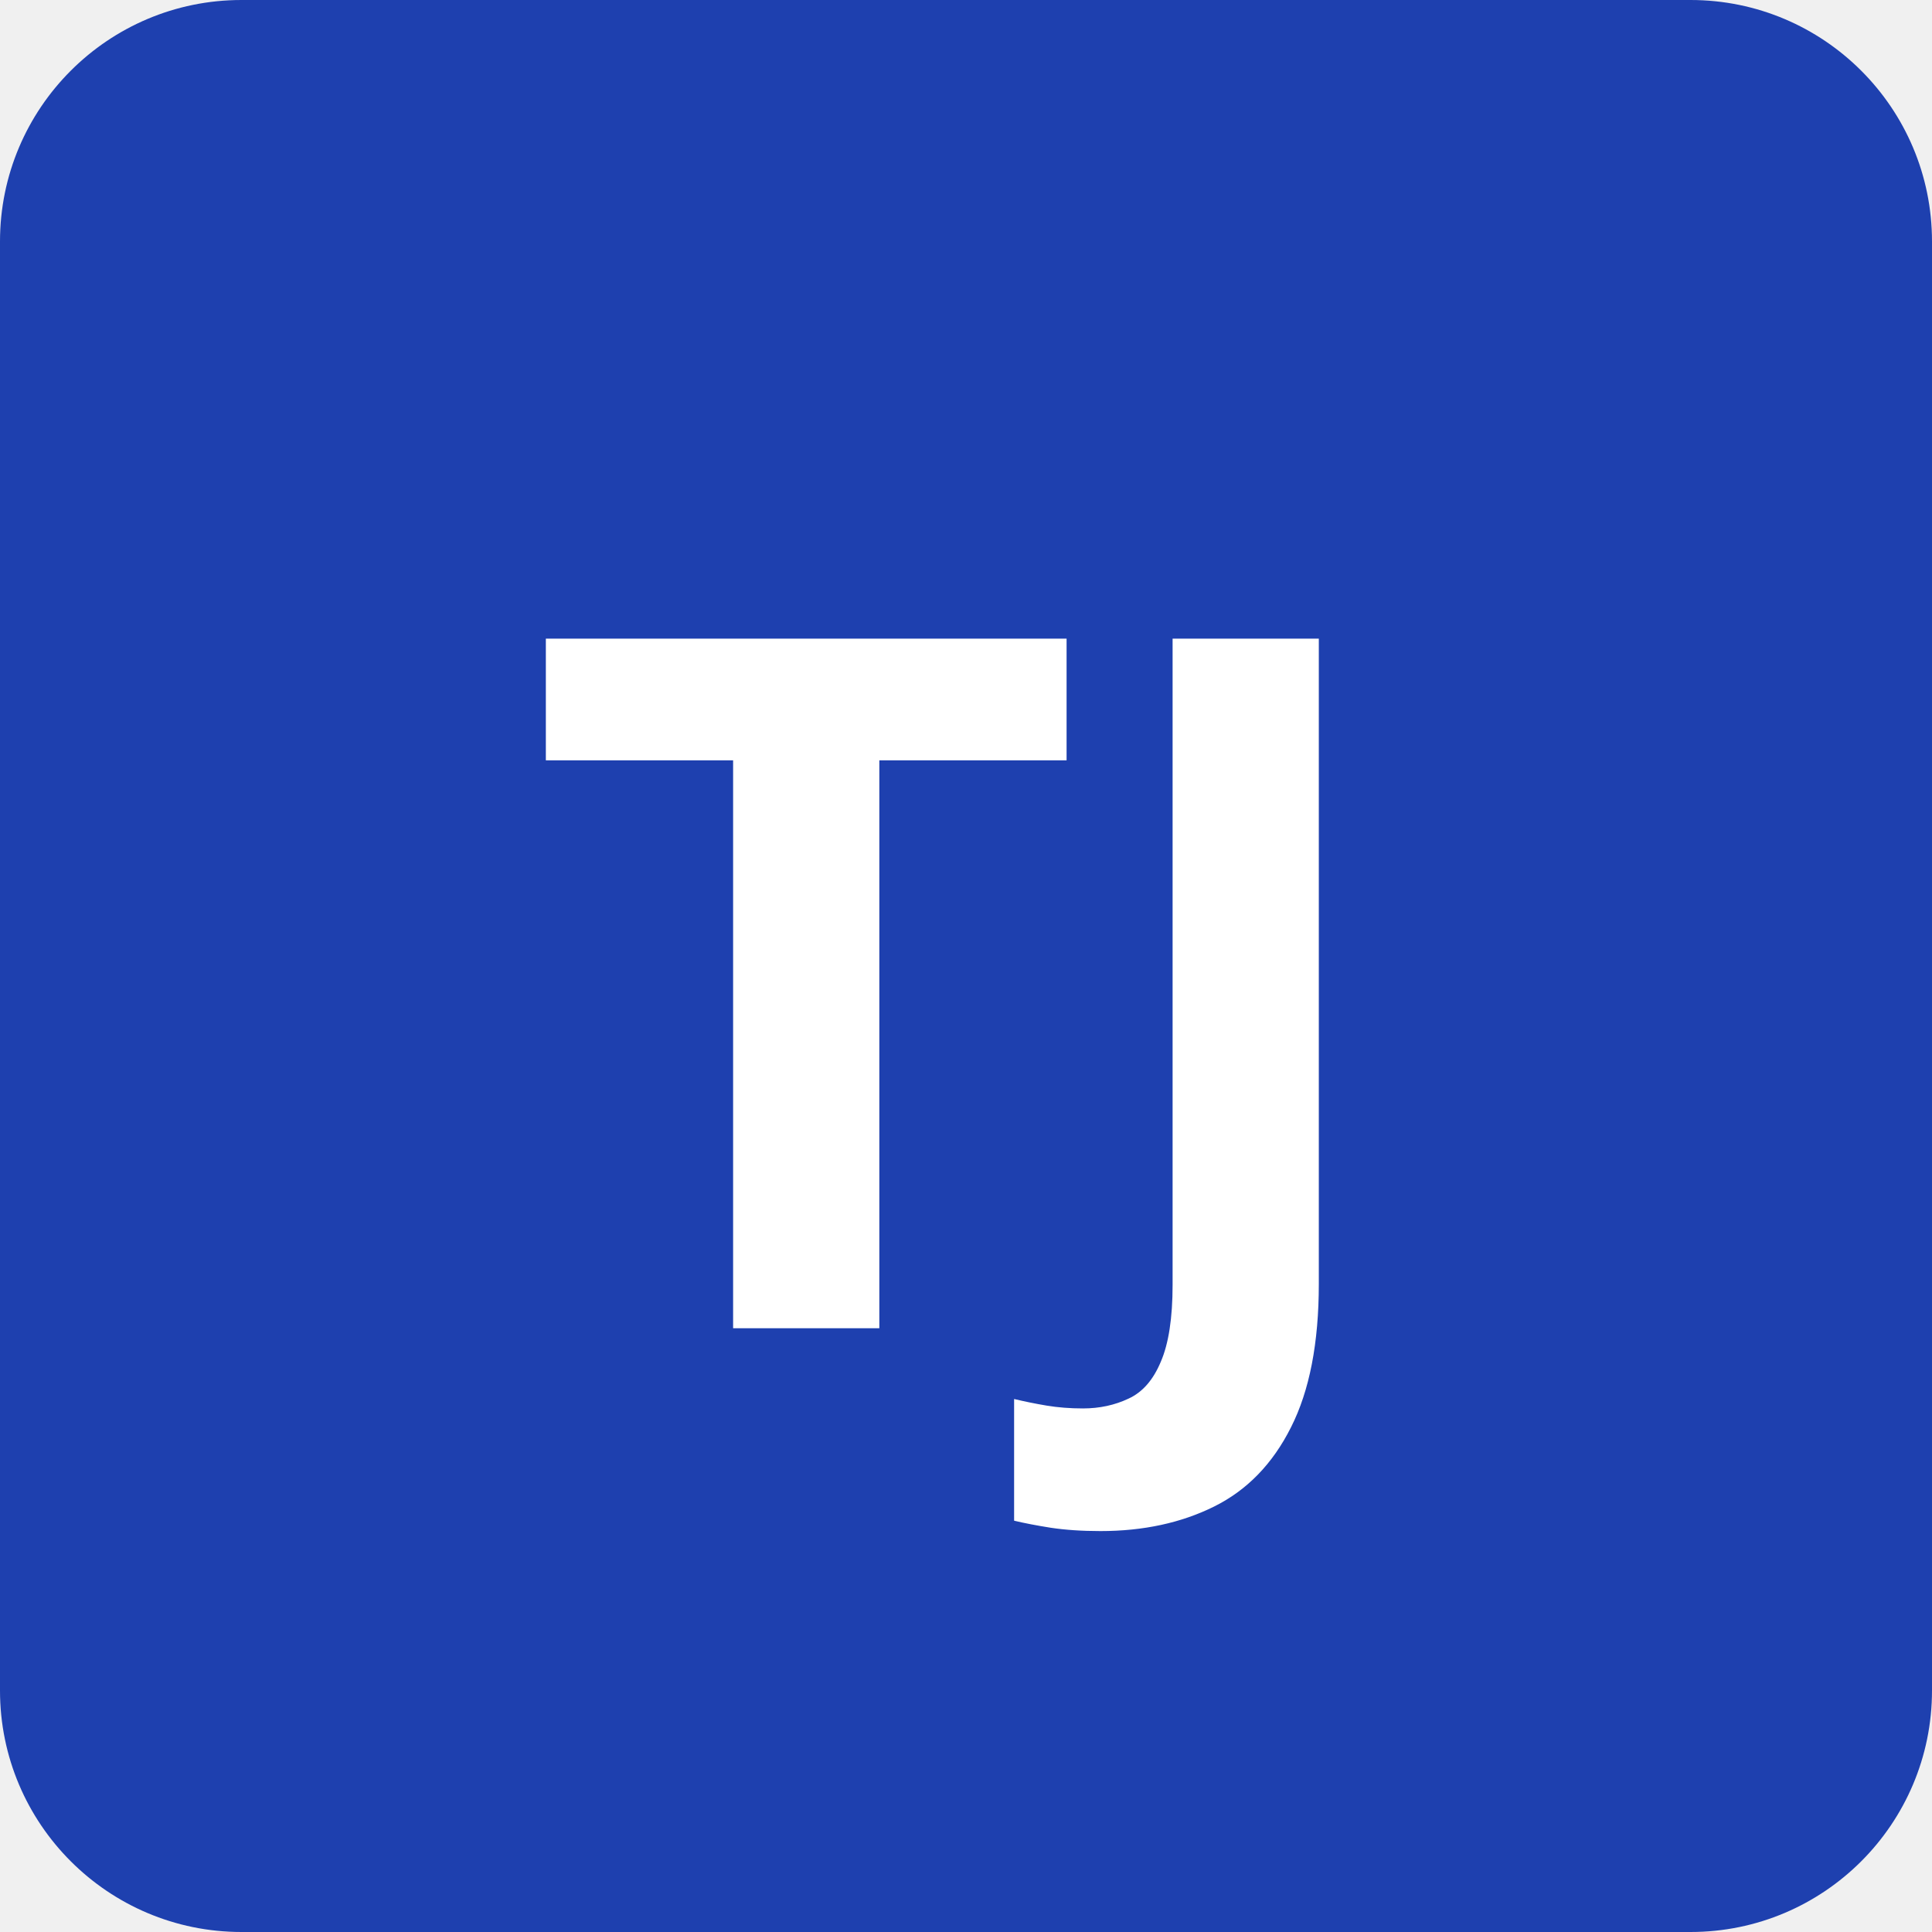
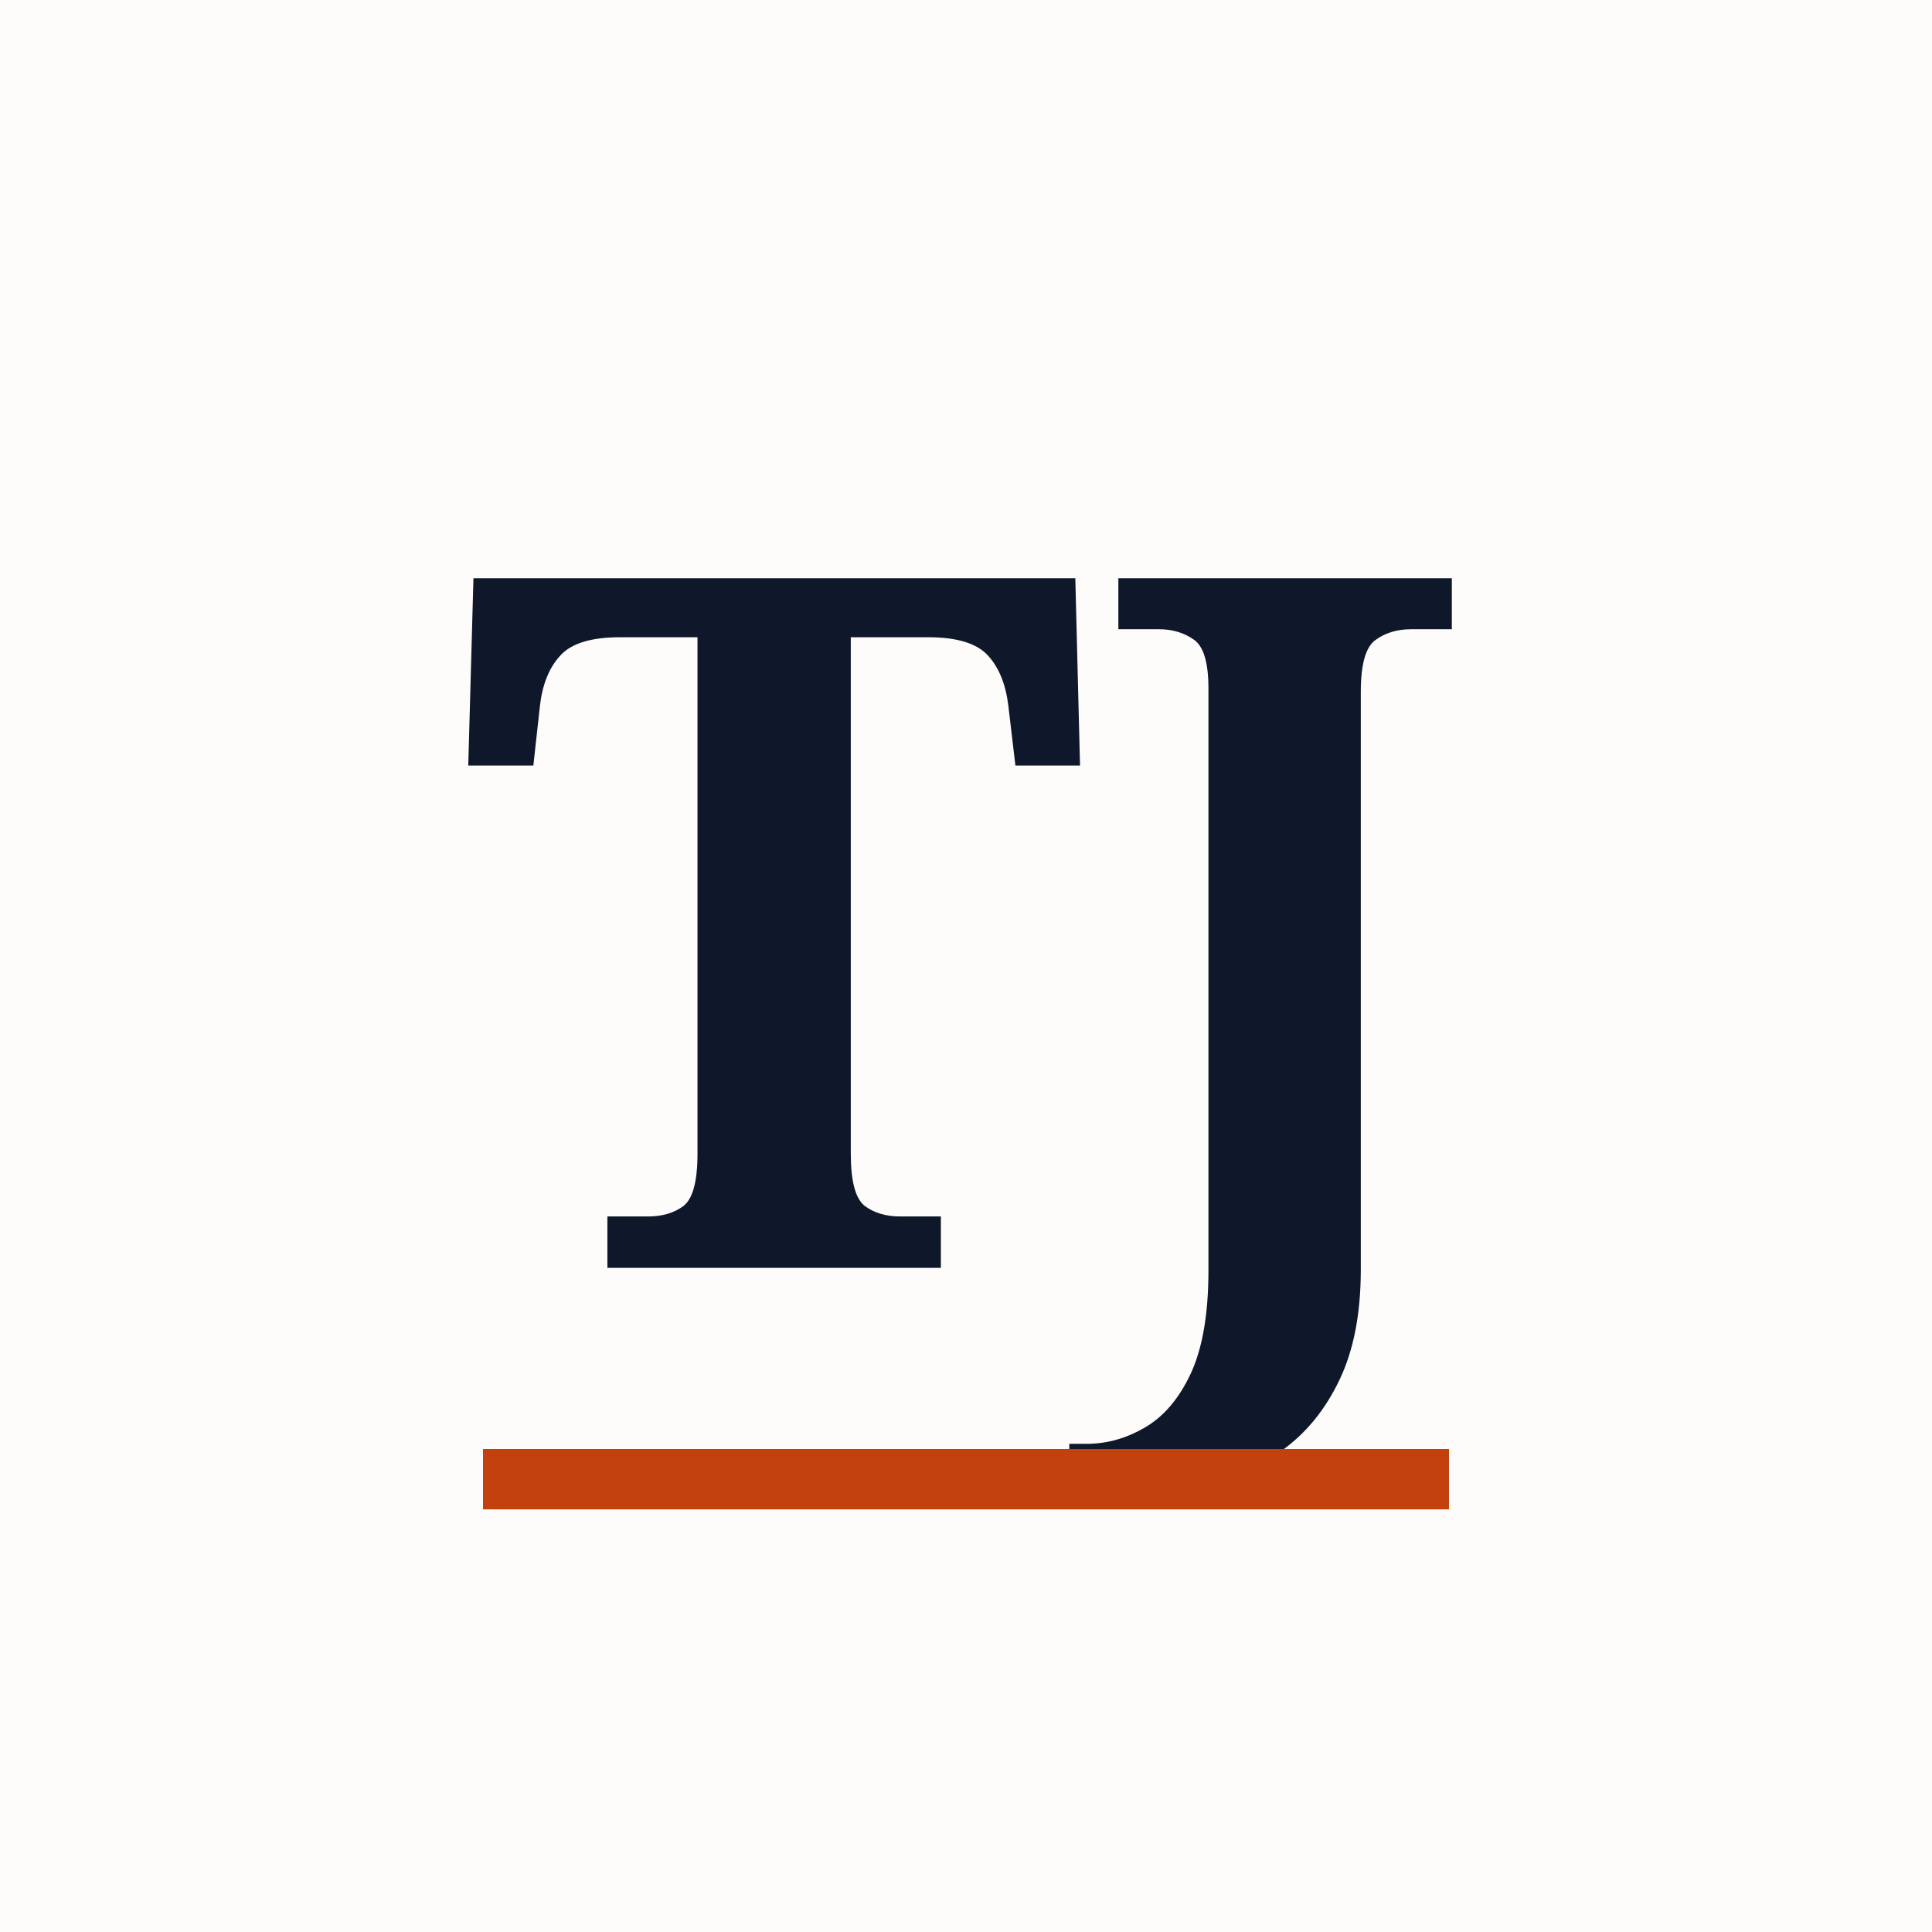
<svg xmlns="http://www.w3.org/2000/svg" viewBox="0 0 64 64">
-   <rect width="64" height="64" rx="8" fill="#1e40af" />
-   <text x="32" y="44" text-anchor="middle" font-size="32" font-family="system-ui" fill="white" font-weight="bold">TJ</text>
+   <rect width="64" height="64" fill="#fdfcfb" />
+   <text x="32" y="42" text-anchor="middle" font-size="32" font-family="Georgia, serif" fill="#0f172a" font-weight="bold">TJ</text>
+   <rect x="16" y="48" width="32" height="2" fill="#c2410c" />
</svg>
